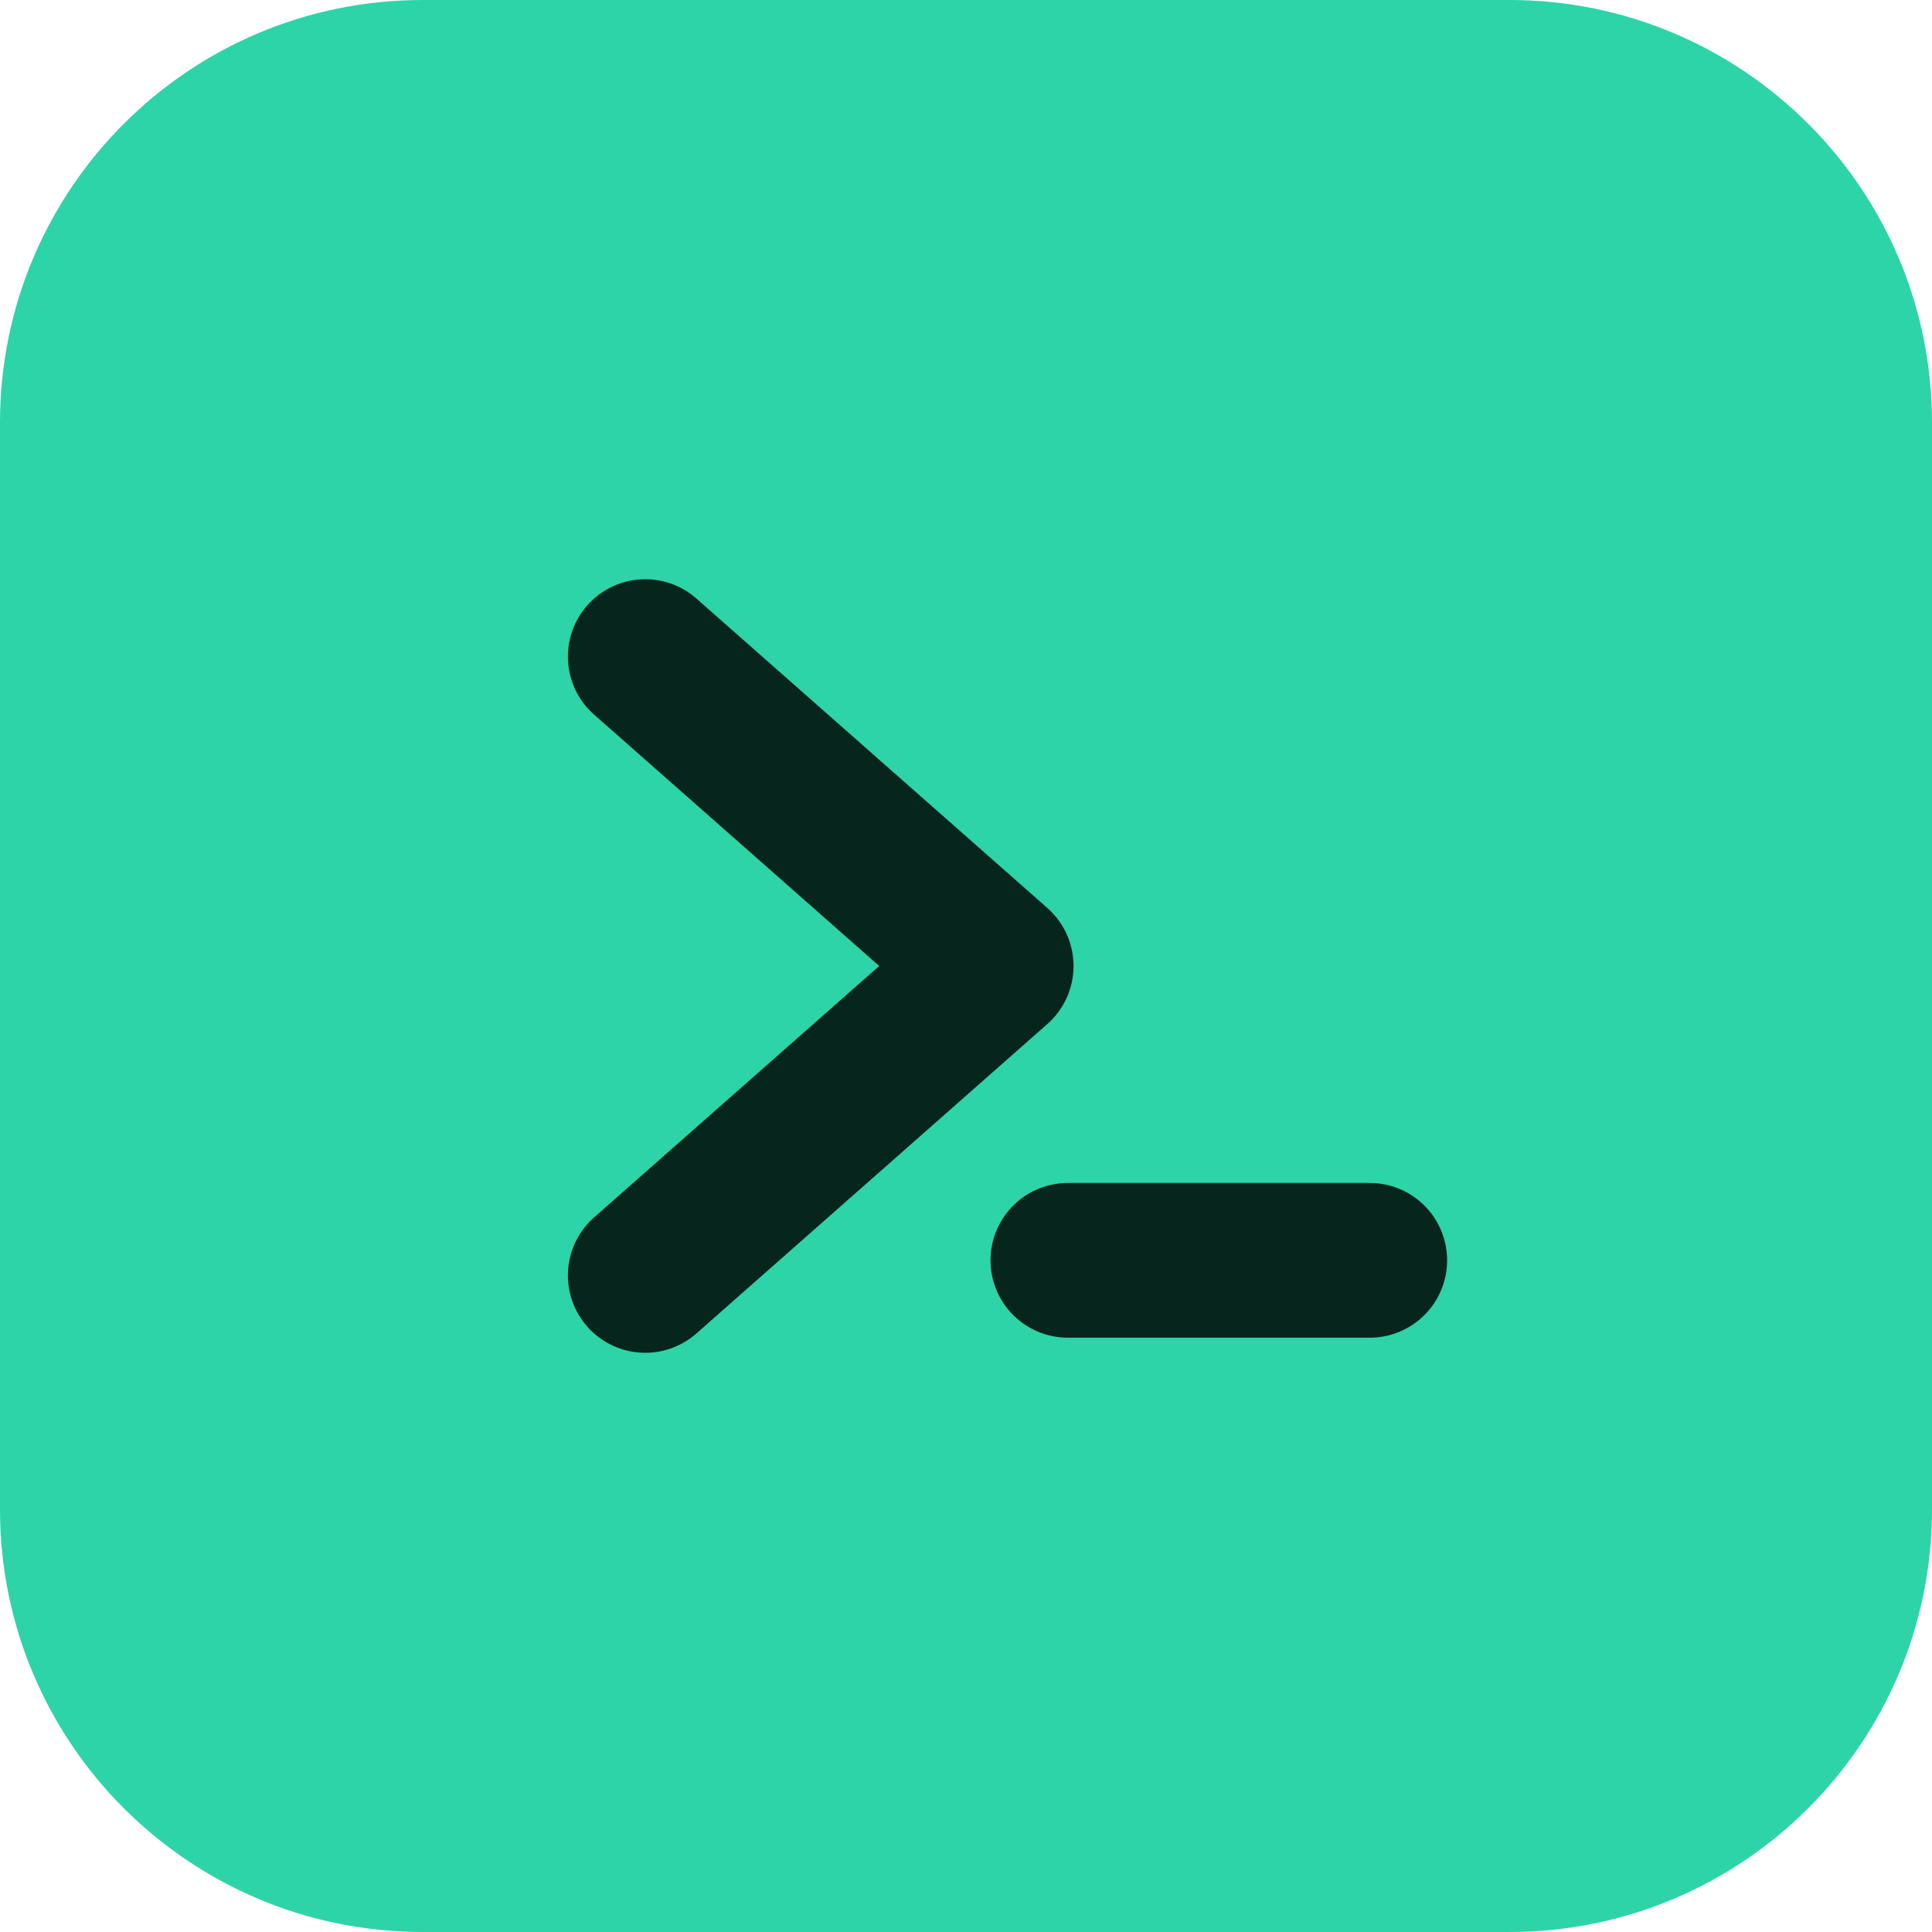
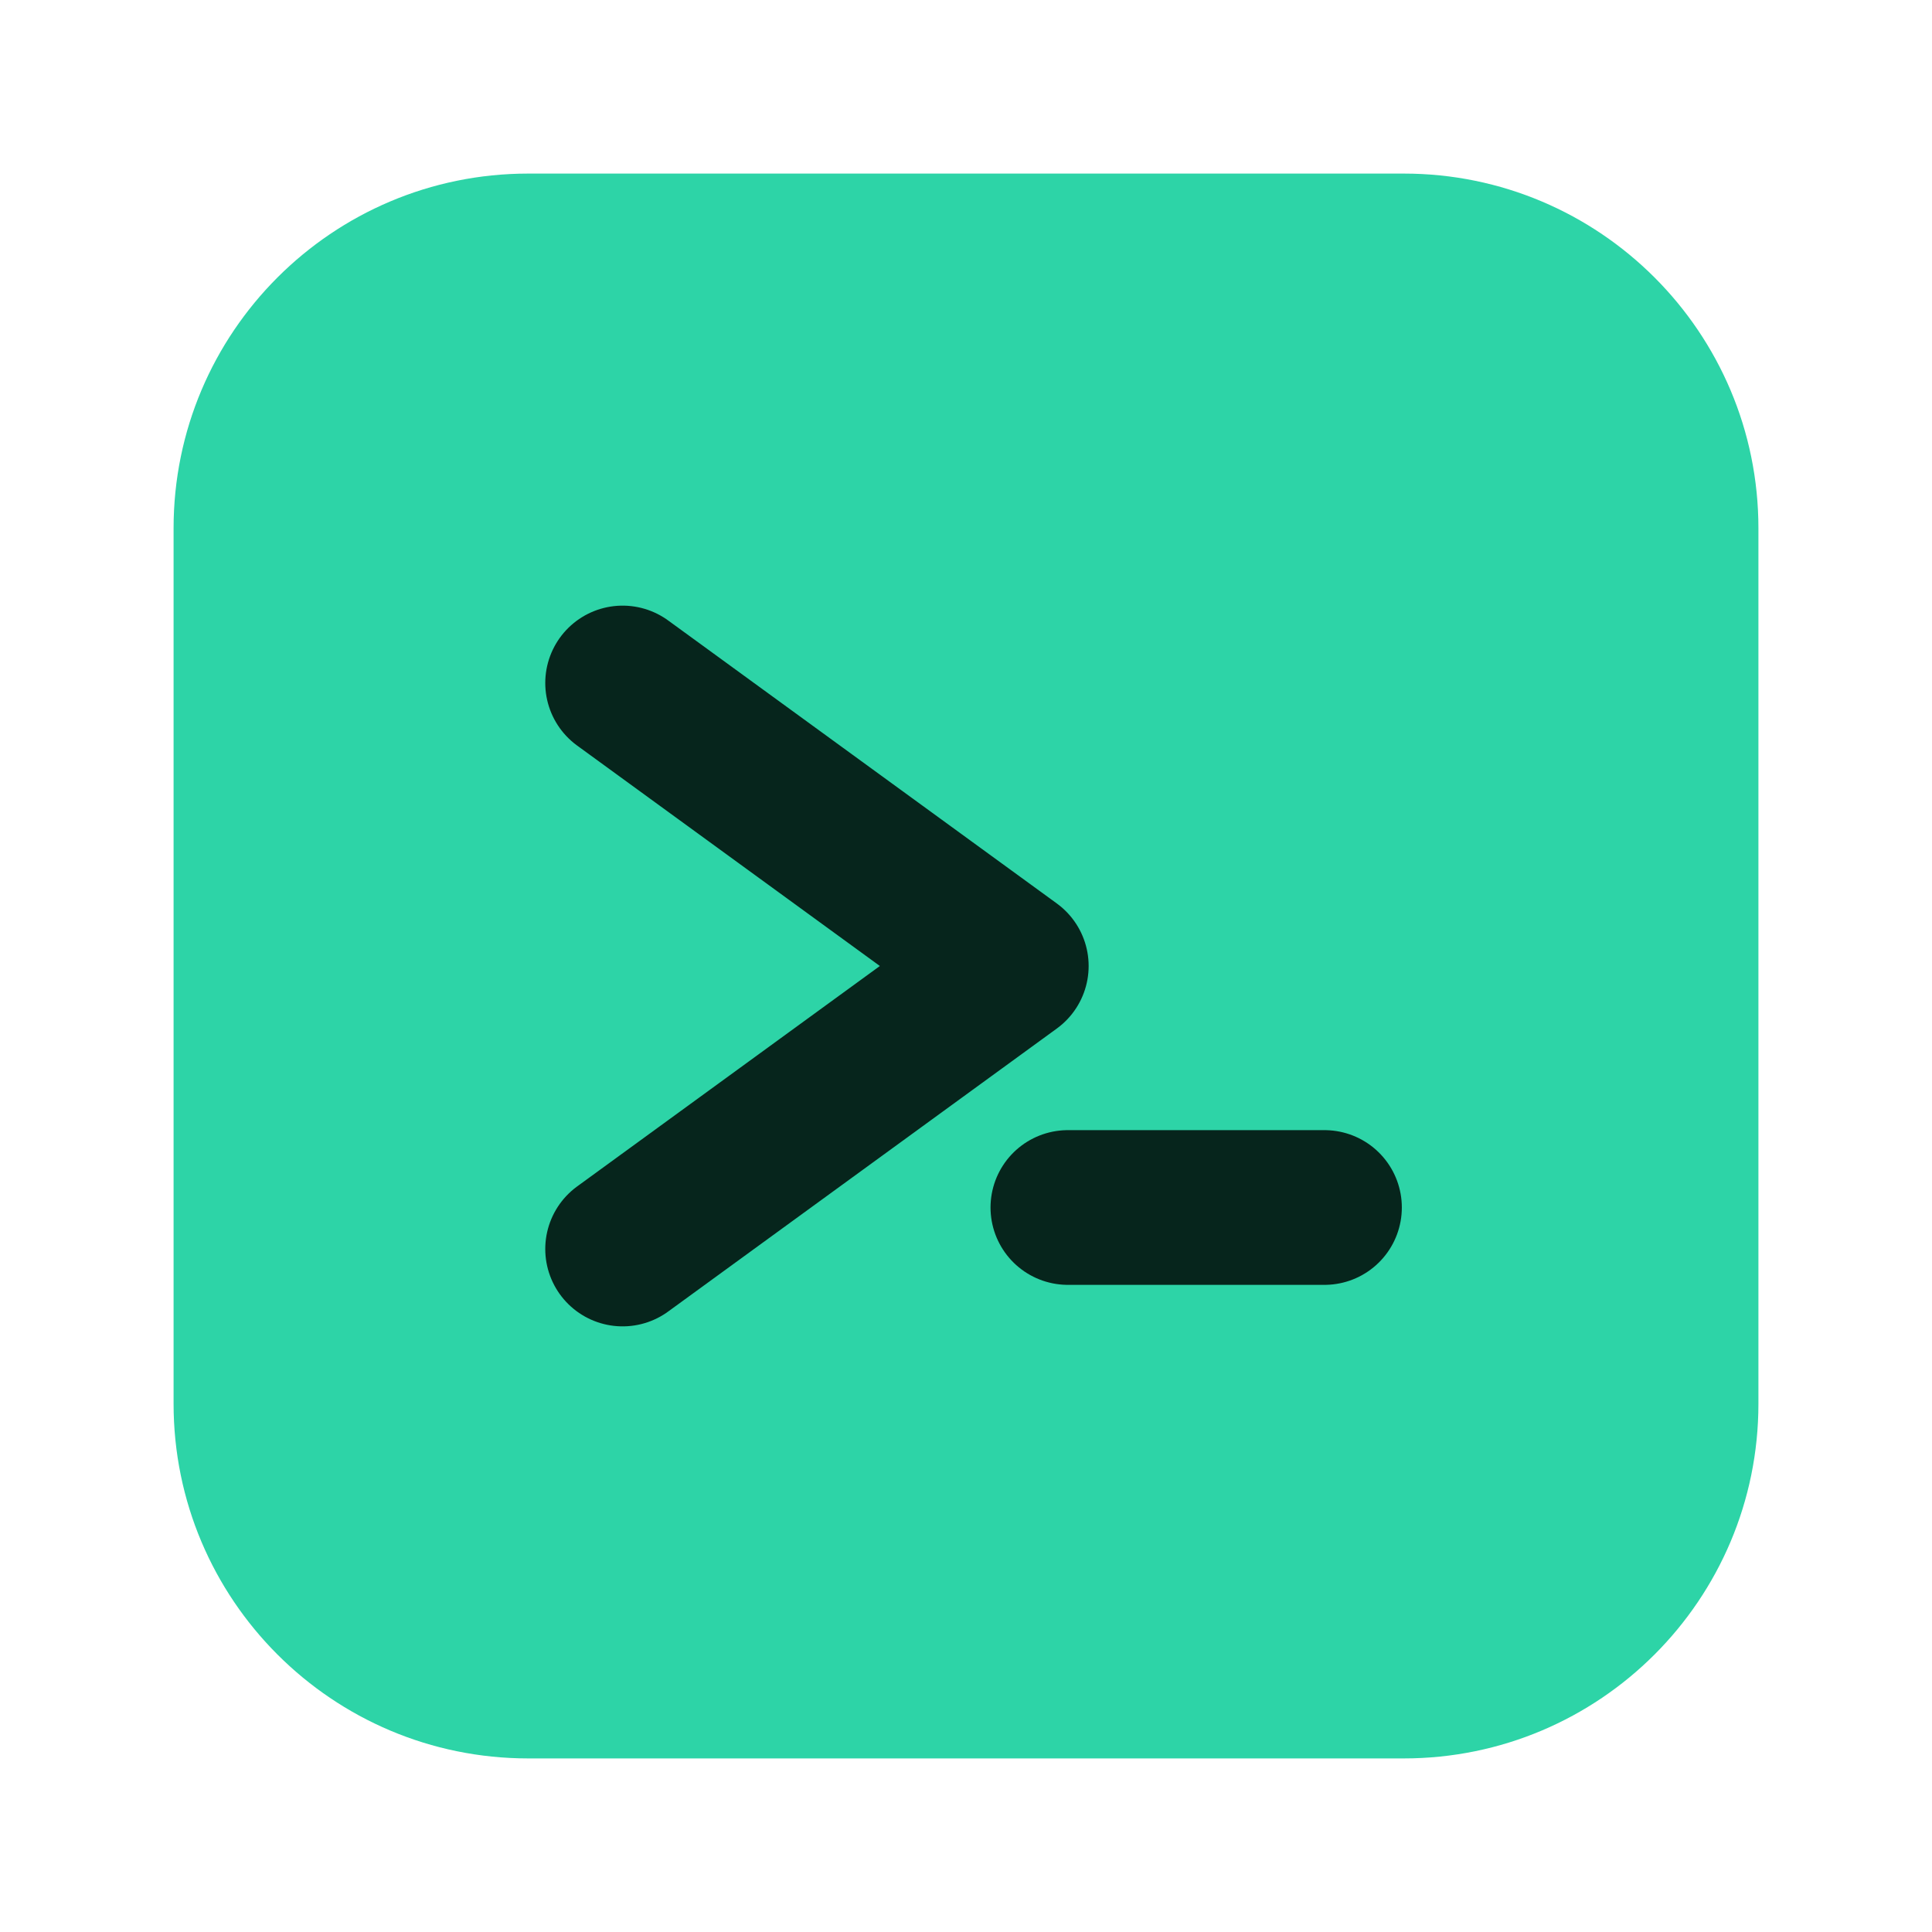
<svg xmlns="http://www.w3.org/2000/svg" width="1024" height="1024" viewBox="0 0 1024 1024">
-   <rect width="1024" height="1024" rx="224" ry="224" fill="#2dd4a7" />
-   <path d="M 342 348 L 528 512 L 342 676" fill="none" stroke="#06251c" stroke-width="82" stroke-linecap="round" stroke-linejoin="round" />
-   <line x1="566" y1="668" x2="726" y2="668" stroke="#06251c" stroke-width="82" stroke-linecap="round" />
+   <rect x="92" y="92" width="840" height="840" rx="188" fill="#2dd4a7" />
+   <g fill="none" stroke="#06251c" stroke-width="82" stroke-linecap="round" stroke-linejoin="round">
+     <path d="M 330 362 L 536 512 L 330 662" />
+     <path d="M 566 640 L 702 640" />
+   </g>
</svg>
